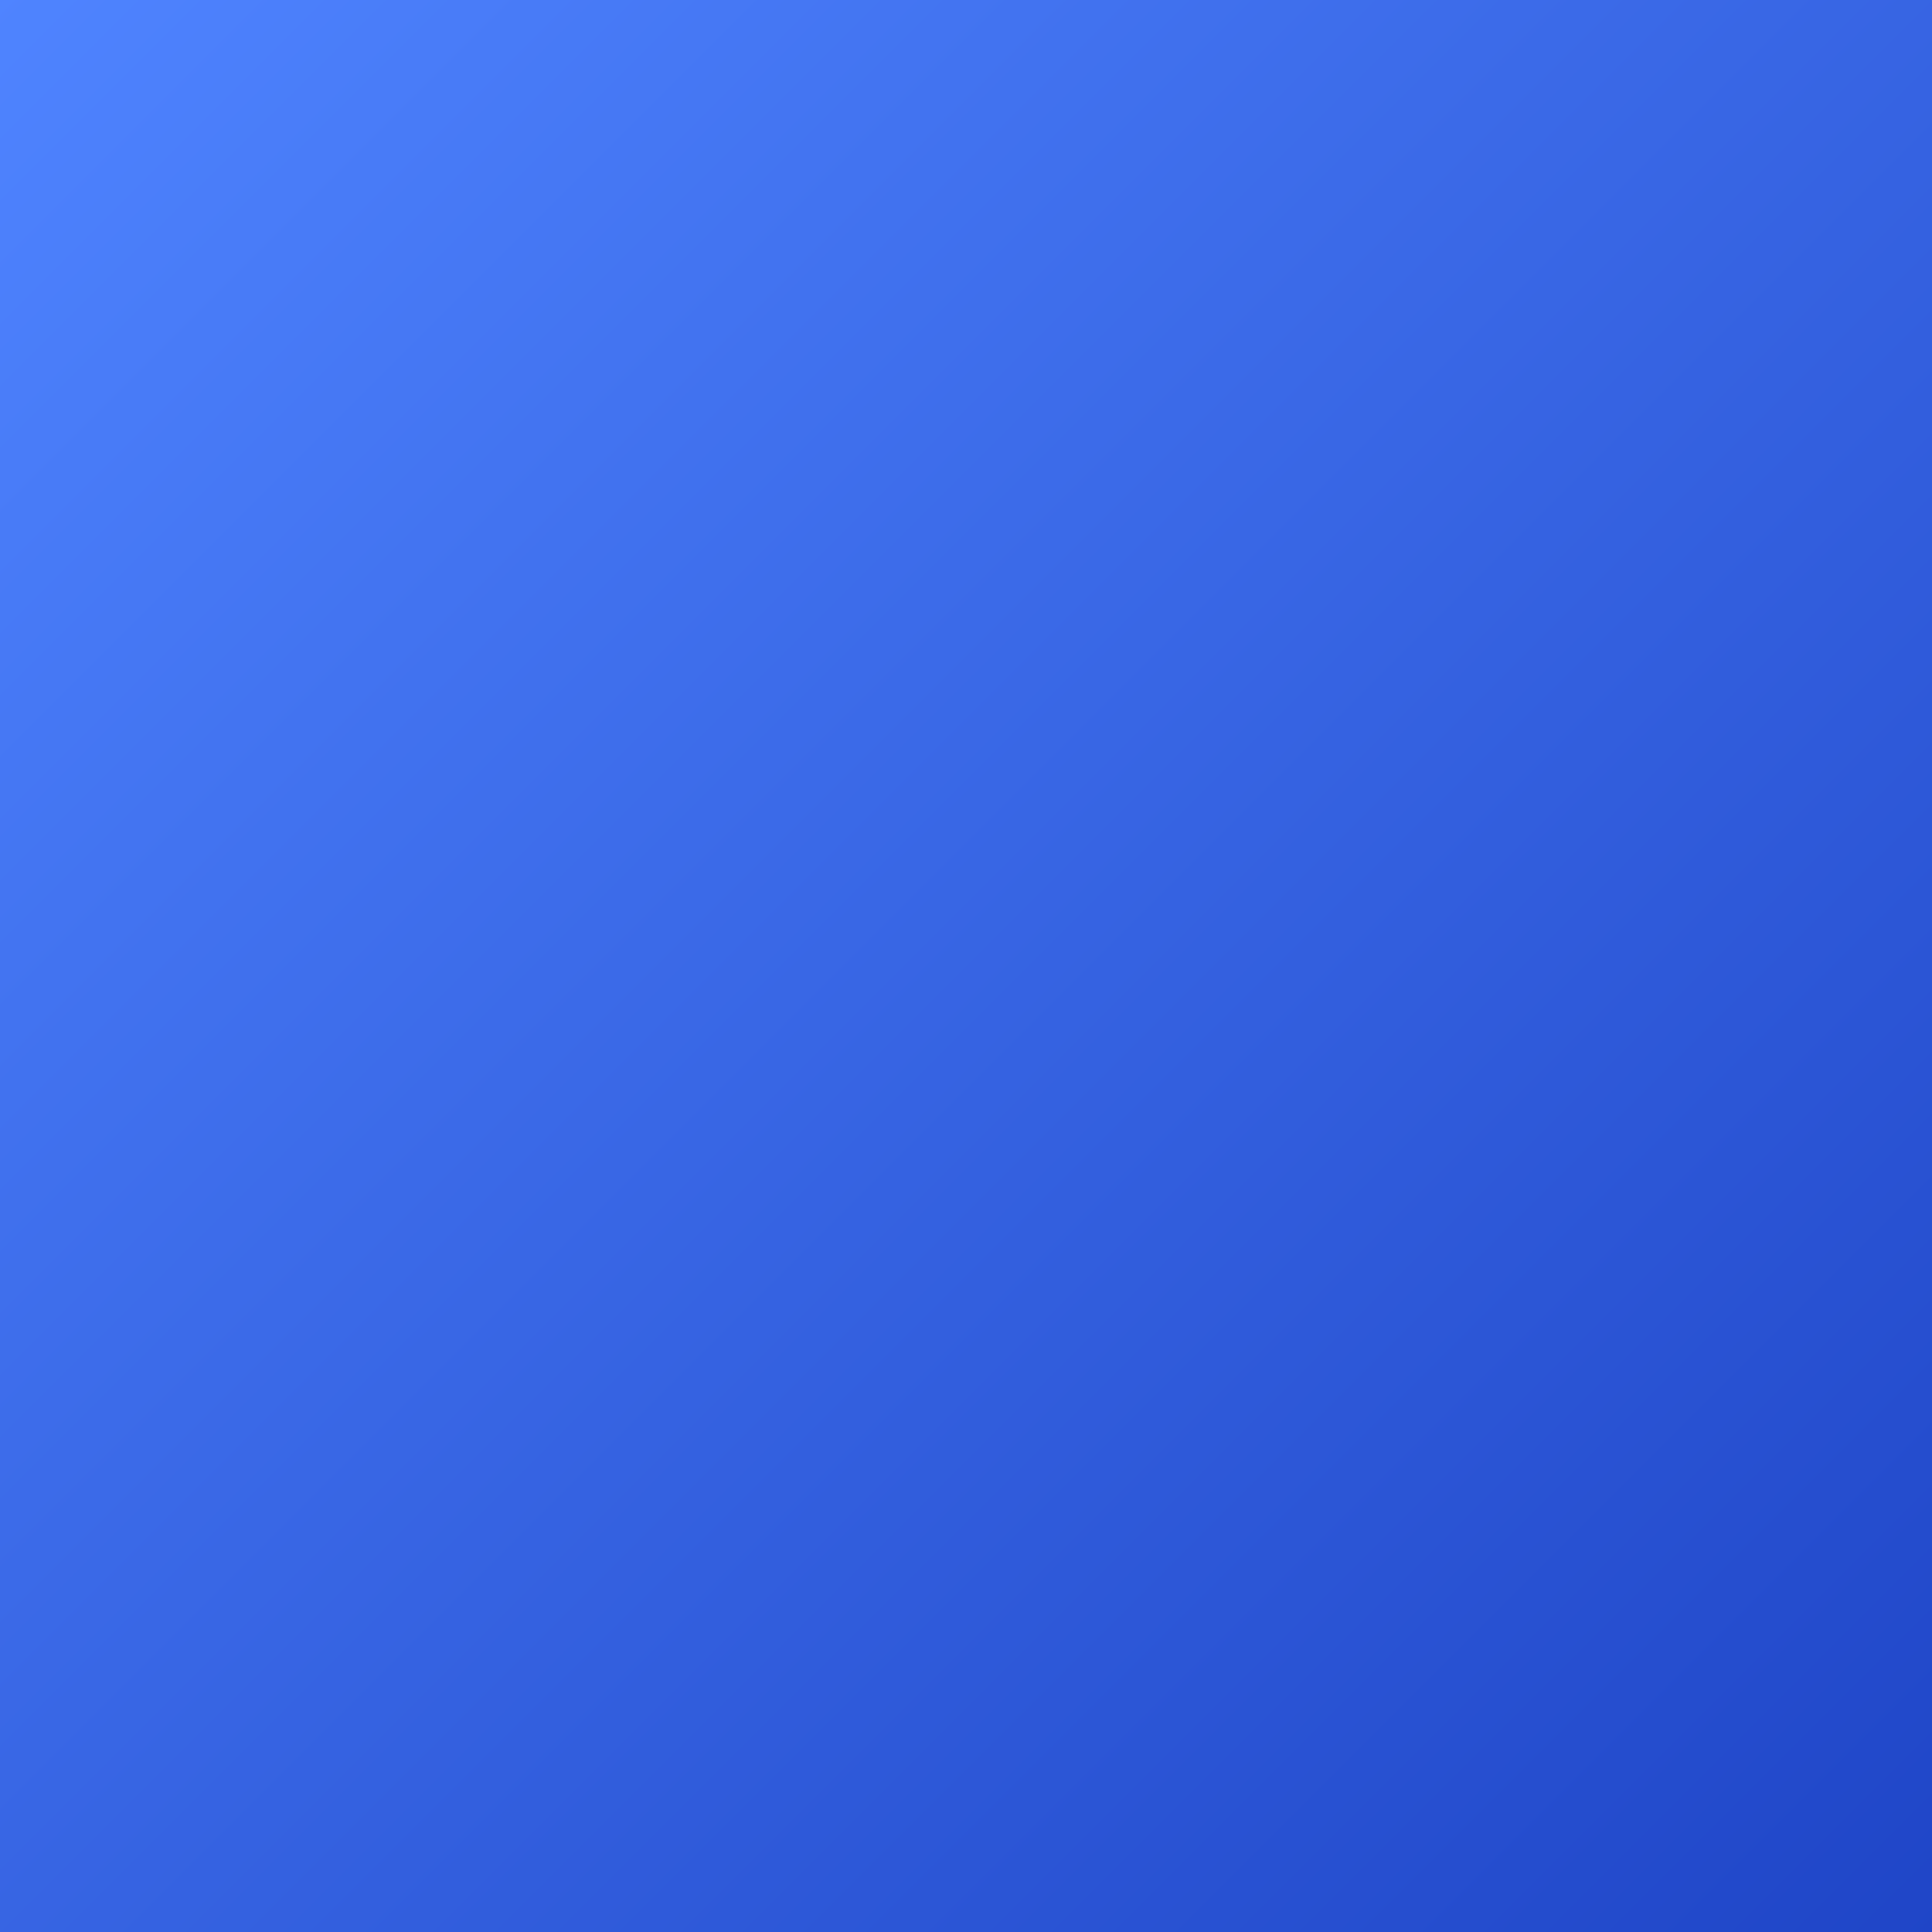
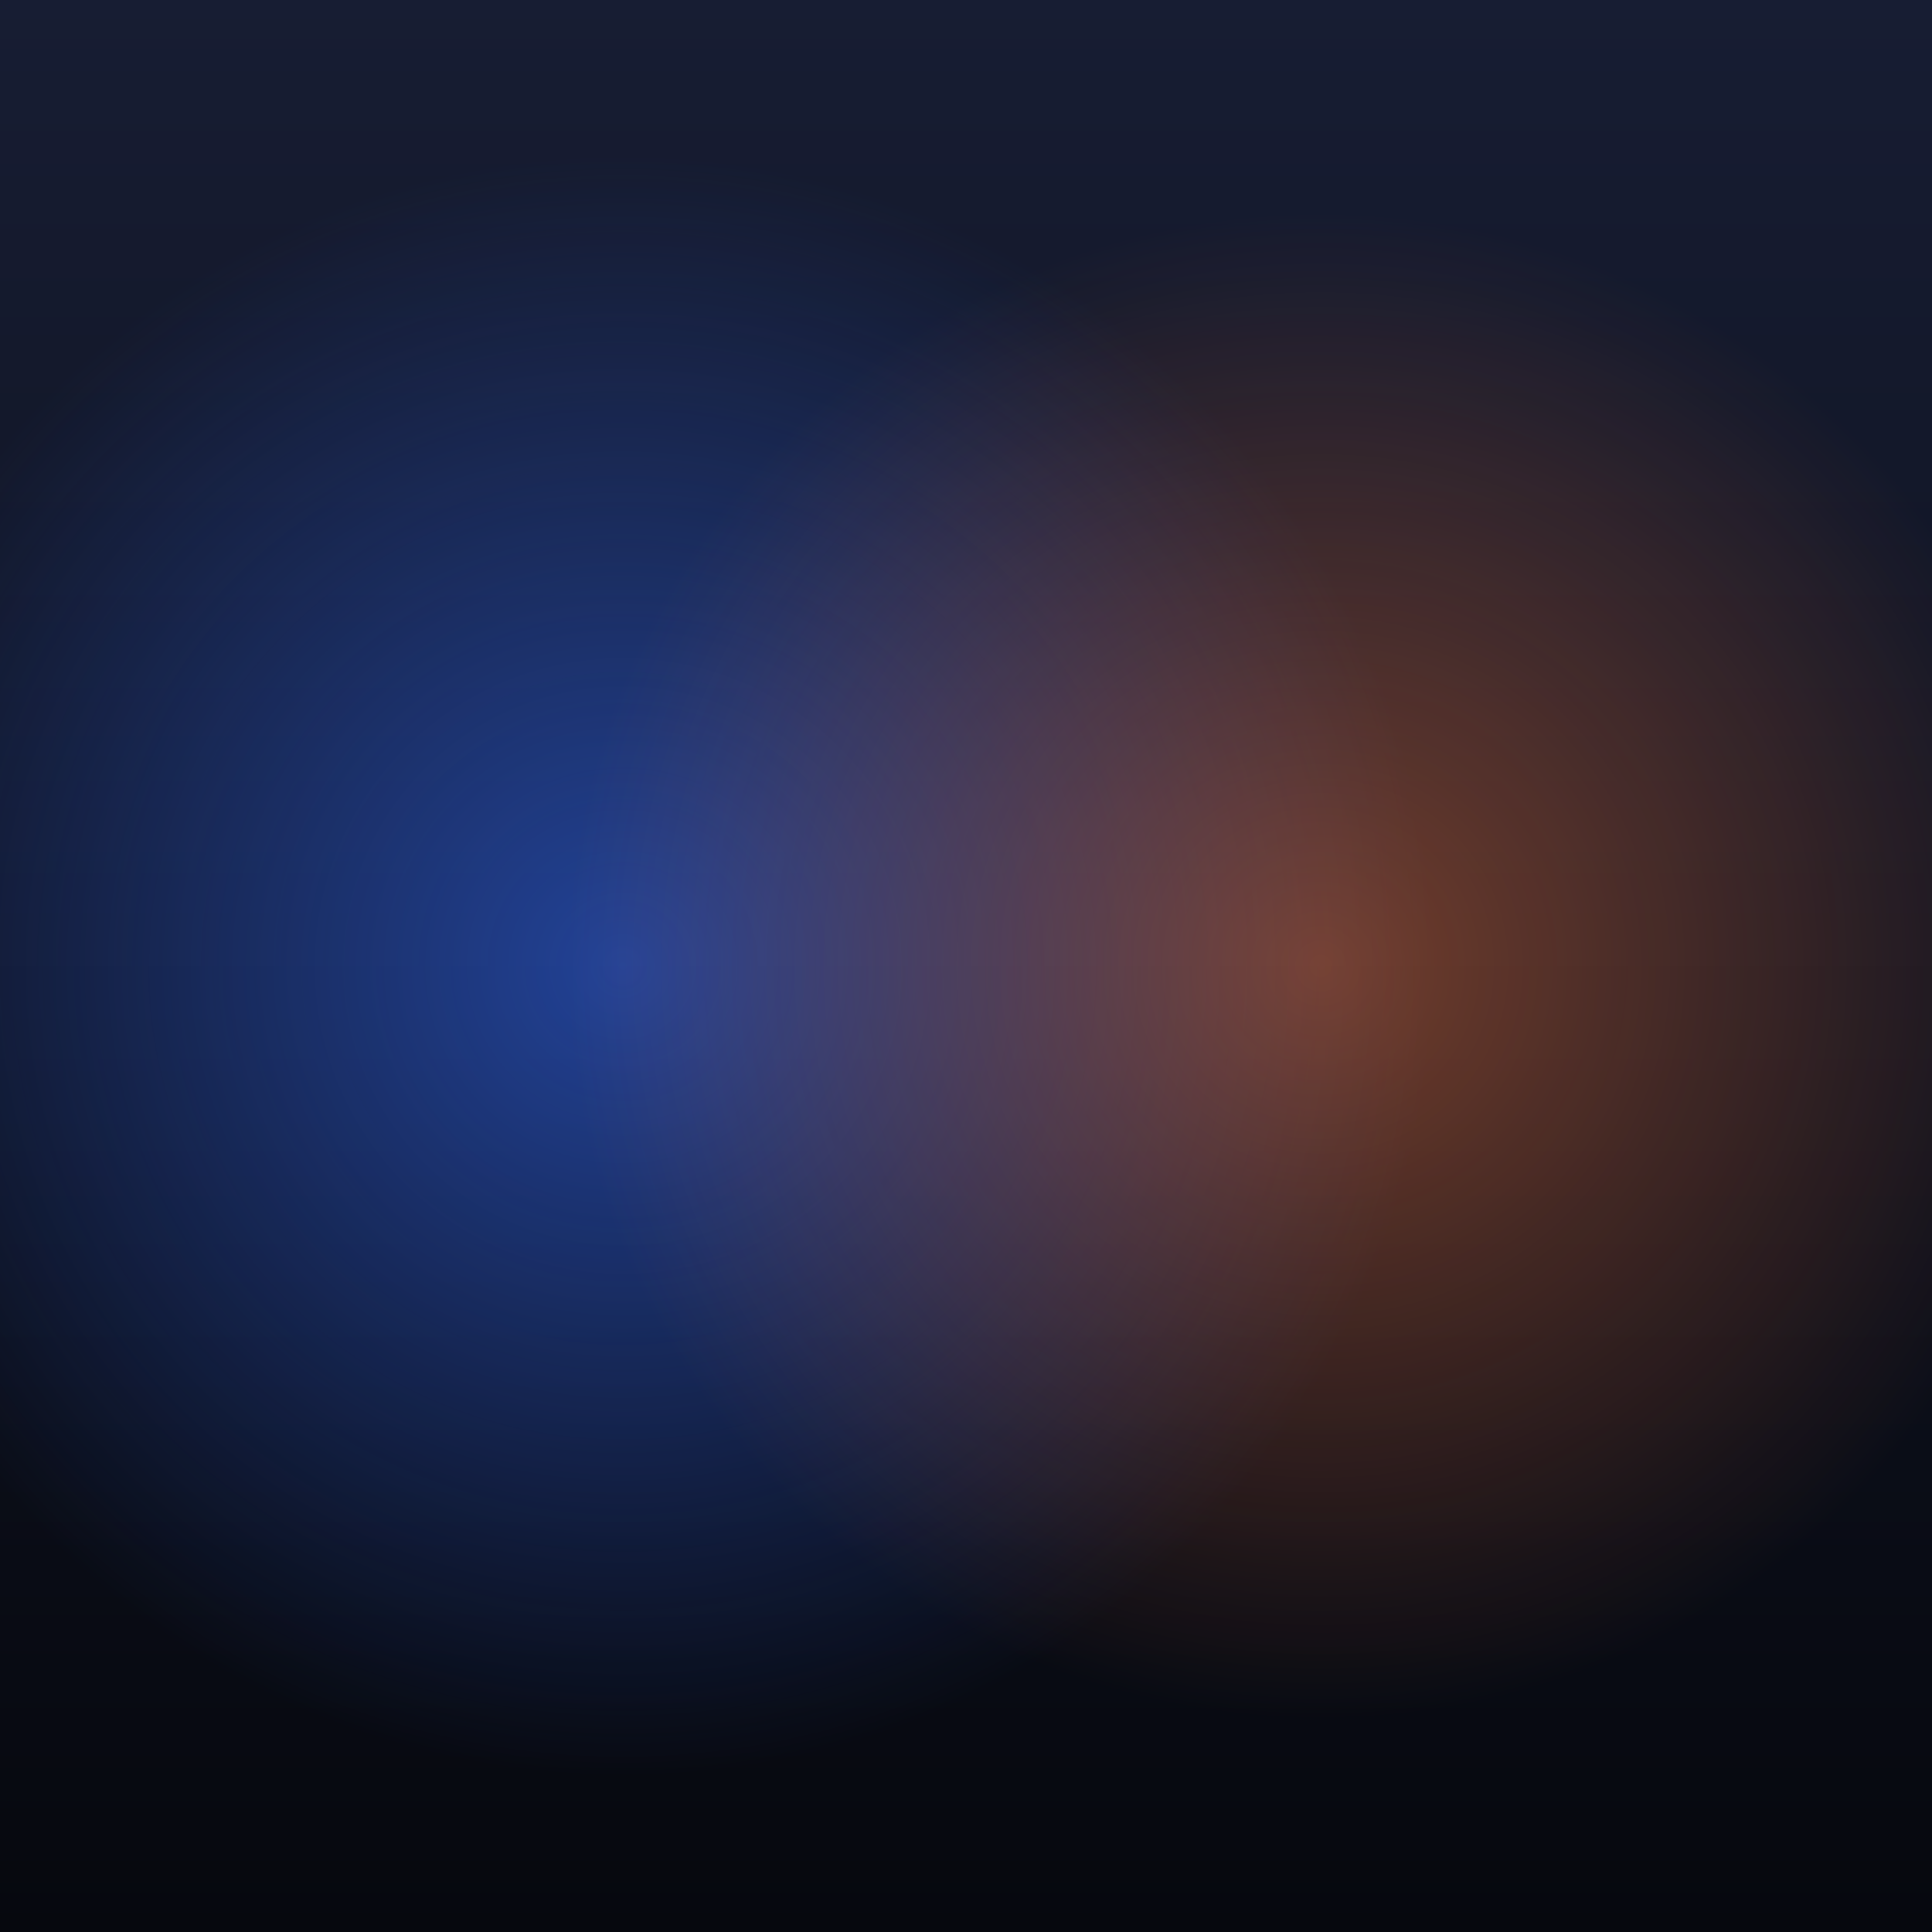
- <svg xmlns="http://www.w3.org/2000/svg" viewBox="0 0 1024 1024">
+ <svg xmlns="http://www.w3.org/2000/svg" width="1024" height="1024" viewBox="0 0 1024 1024">
  <defs>
-     <linearGradient id="g" x1="0" y1="0" x2="1" y2="1">
-       <stop offset="0" stop-color="#4f84ff" />
-       <stop offset="1" stop-color="#1f45c7" />
+     <linearGradient id="base" x1="0" y1="0" x2="0" y2="1">
+       <stop offset="0" stop-color="#171d33" />
+       <stop offset="1" stop-color="#06080e" />
    </linearGradient>
+     <radialGradient id="glowYou" cx="330" cy="512" r="430" gradientUnits="userSpaceOnUse">
+       <stop offset="0" stop-color="#2f62e6" stop-opacity=".6" />
+       <stop offset="1" stop-color="#2f62e6" stop-opacity="0" />
+     </radialGradient>
+     <radialGradient id="glowAgent" cx="700" cy="512" r="400" gradientUnits="userSpaceOnUse">
+       <stop offset="0" stop-color="#ff7a3d" stop-opacity=".42" />
+       <stop offset="1" stop-color="#ff7a3d" stop-opacity="0" />
+     </radialGradient>
+     <linearGradient id="rim" x1="0" y1="0" x2="0" y2="1">
+       <stop offset="0" stop-color="#fff" stop-opacity=".34" />
+       <stop offset=".35" stop-color="#fff" stop-opacity=".04" />
+       <stop offset="1" stop-color="#fff" stop-opacity=".08" />
+     </linearGradient>
+     <linearGradient id="blue" x1="0" y1="0" x2="1" y2="1">
+       <stop offset="0" stop-color="#5b8dff" />
+       <stop offset="1" stop-color="#1535a8" />
+     </linearGradient>
+     <linearGradient id="whiteUpper" x1="0" y1="232" x2="0" y2="512" gradientUnits="userSpaceOnUse">
+       <stop offset="0" stop-color="#fff" />
+       <stop offset="1" stop-color="#dfe8ff" />
+     </linearGradient>
+     <linearGradient id="whiteLower" x1="0" y1="512" x2="0" y2="792" gradientUnits="userSpaceOnUse">
+       <stop offset="0" stop-color="#c3d3ff" />
+       <stop offset="1" stop-color="#9fb7fb" />
+     </linearGradient>
+     <clipPath id="clip">
+       <rect width="1024" height="1024" rx="230" />
+     </clipPath>
  </defs>
-   <rect width="1024" height="1024" fill="url(#g)" />
+   <rect width="1024" height="1024" fill="url(#base)" />
+   <rect width="1024" height="1024" fill="url(#glowYou)" />
+   <rect width="1024" height="1024" fill="url(#glowAgent)" />
</svg>
